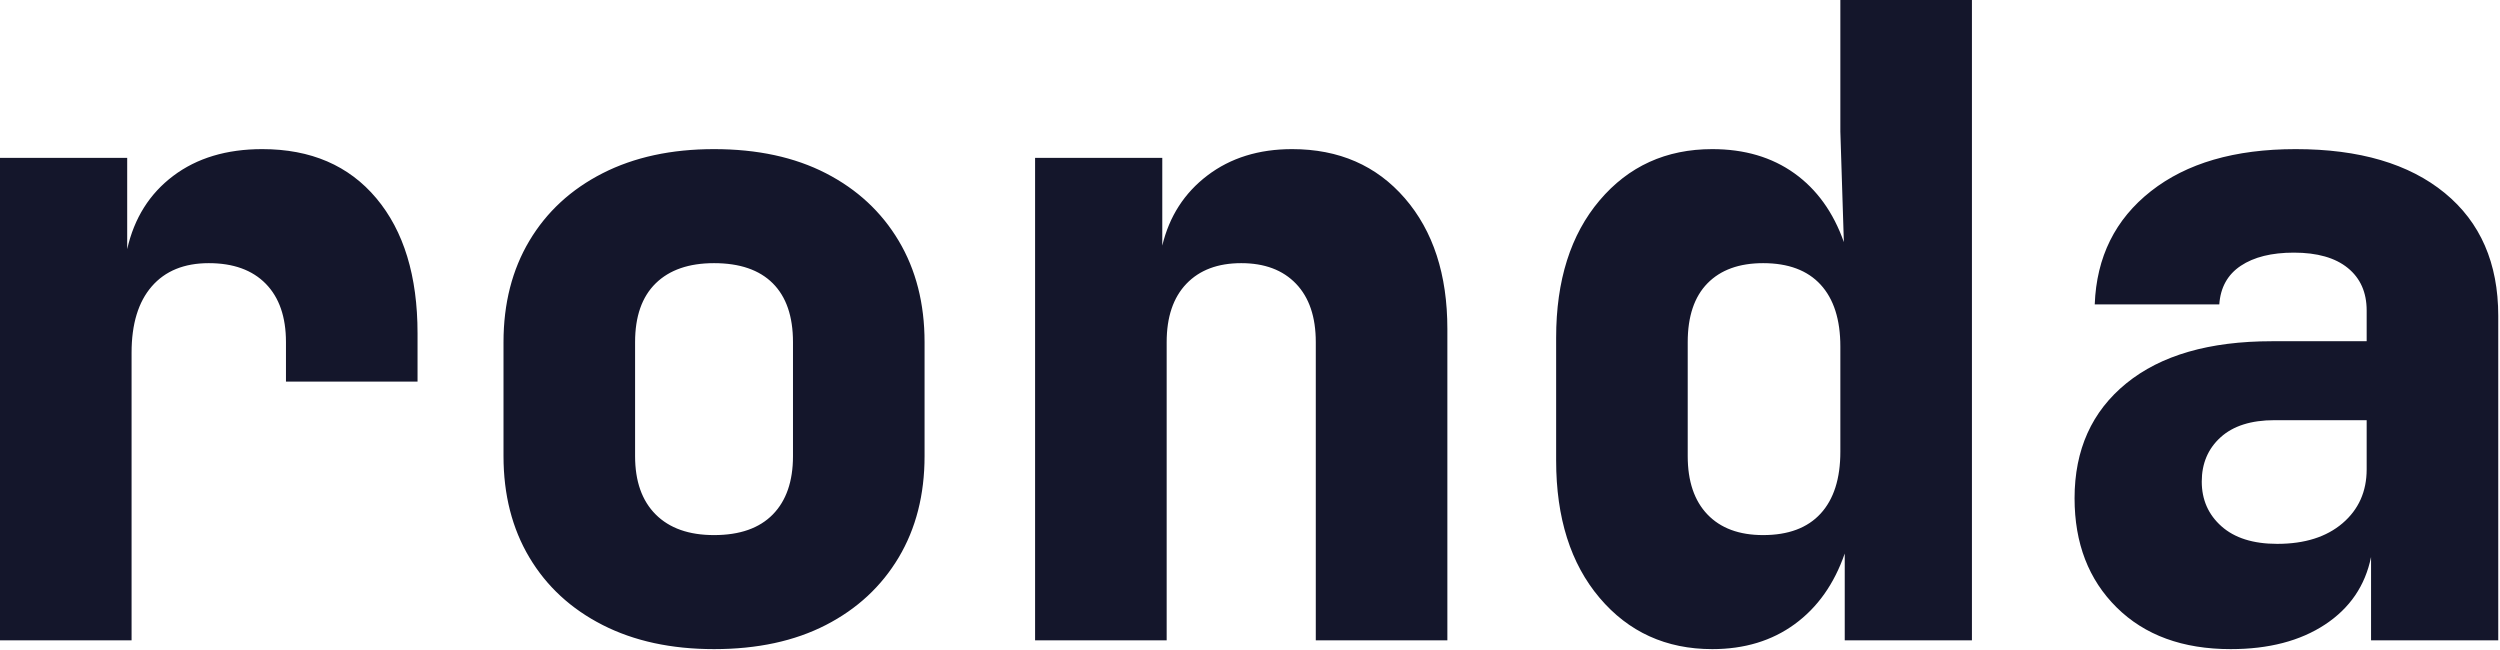
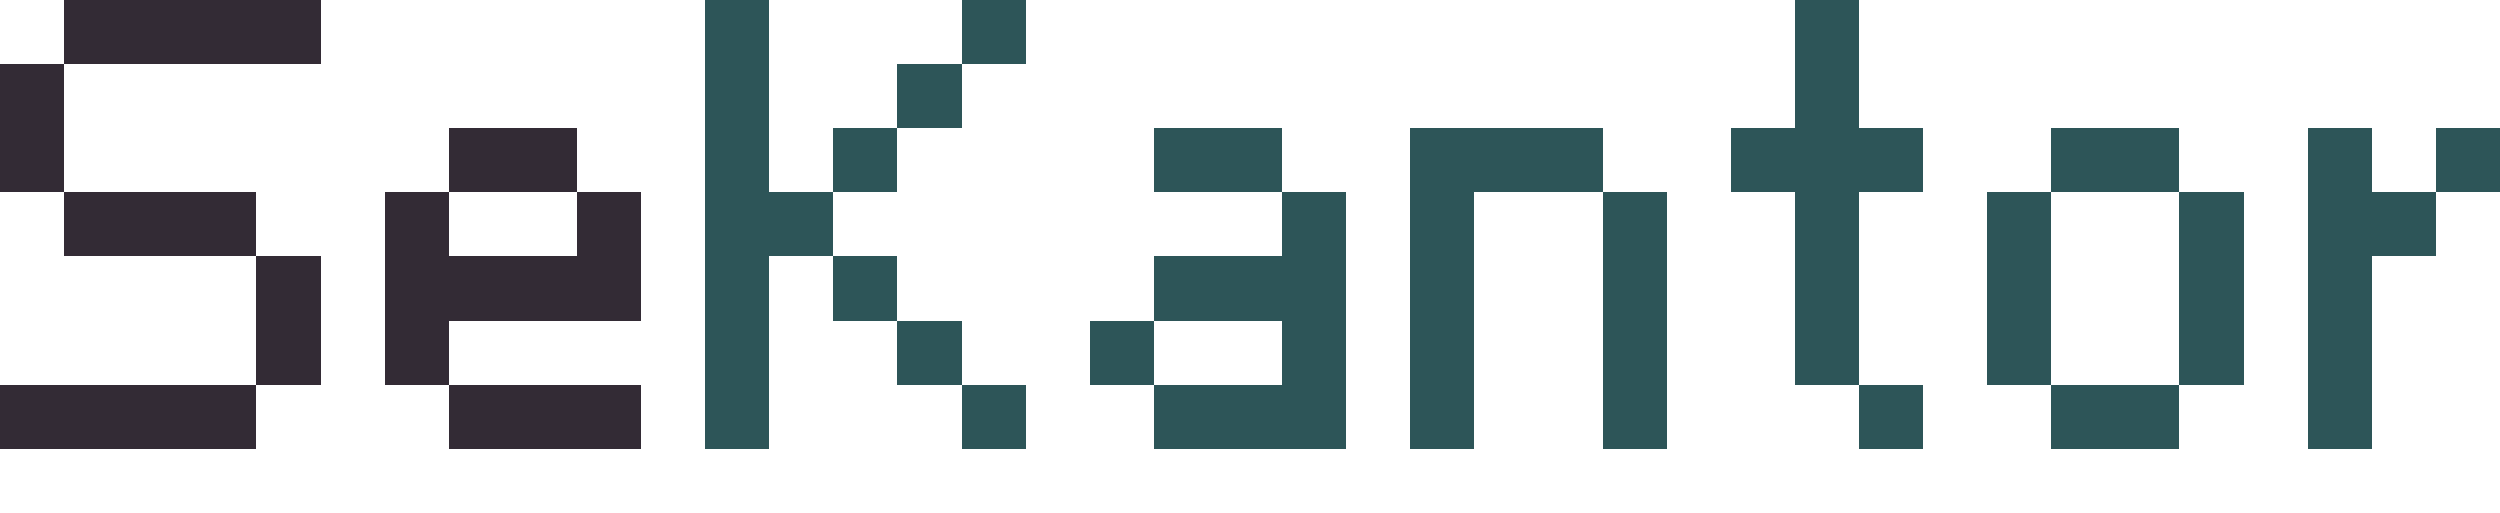
- <svg xmlns="http://www.w3.org/2000/svg" viewBox="0 0 285 74" width="285" height="74" role="img" aria-label="Ronda">
-   <path fill="#14162B" d="M15.00 73L0 73L0 18L14.50 18L14.50 28.40Q15.70 23.10 19.75 20.05Q23.80 17 29.90 17L29.90 17Q38.20 17 42.90 22.60Q47.60 28.20 47.60 38L47.60 38L47.60 43.50L32.60 43.50L32.60 39Q32.60 34.70 30.30 32.35Q28 30 23.80 30L23.80 30Q19.60 30 17.30 32.65Q15.00 35.30 15.00 40.20L15.00 40.20L15.00 73ZM81.40 74L81.40 74Q74.10 74 68.70 71.25Q63.30 68.50 60.35 63.55Q57.40 58.60 57.40 52L57.40 52L57.40 39Q57.40 32.40 60.35 27.45Q63.30 22.50 68.70 19.75Q74.10 17 81.40 17L81.40 17Q88.80 17 94.15 19.75Q99.50 22.50 102.45 27.45Q105.40 32.40 105.40 39L105.40 39L105.40 52Q105.40 58.60 102.45 63.55Q99.50 68.50 94.15 71.25Q88.80 74 81.40 74ZM81.40 61L81.40 61Q85.80 61 88.10 58.65Q90.40 56.30 90.40 52L90.40 52L90.40 39Q90.40 34.60 88.10 32.30Q85.80 30 81.40 30L81.40 30Q77.10 30 74.75 32.30Q72.40 34.60 72.40 39L72.40 39L72.40 52Q72.40 56.30 74.75 58.65Q77.10 61 81.40 61ZM133 73L118 73L118 18L132.50 18L132.50 28Q133.70 23 137.65 20Q141.60 17 147.30 17L147.30 17Q155.30 17 160.15 22.60Q165 28.20 165 37.50L165 37.50L165 73L150 73L150 39Q150 34.70 147.75 32.35Q145.50 30 141.50 30L141.50 30Q137.50 30 135.25 32.35Q133 34.70 133 39L133 39L133 73ZM195.20 74L195.20 74Q187.30 74 182.35 68.15Q177.40 62.30 177.40 52.50L177.40 52.50L177.40 38.50Q177.40 28.70 182.35 22.85Q187.30 17 195.20 17L195.20 17Q200.70 17 204.55 19.75Q208.40 22.50 210.20 27.60L210.20 27.60L209.80 15L209.80 0L224.80 0L224.80 73L210.30 73L210.30 63.10Q208.50 68.30 204.60 71.15Q200.70 74 195.20 74ZM201 61L201 61Q205.30 61 207.55 58.55Q209.80 56.10 209.80 51.50L209.80 51.50L209.80 39.50Q209.80 34.90 207.55 32.45Q205.30 30 201 30L201 30Q196.90 30 194.65 32.30Q192.40 34.60 192.40 39L192.40 39L192.40 52Q192.40 56.30 194.65 58.65Q196.90 61 201 61ZM254.30 74L254.30 74Q246.10 74 241.30 69.25Q236.50 64.50 236.50 56.80L236.50 56.80Q236.50 48.50 242.40 43.70Q248.30 38.90 259 38.90L259 38.90L269.80 38.90L269.80 35.40Q269.80 32.30 267.65 30.55Q265.50 28.80 261.50 28.80L261.50 28.80Q257.70 28.80 255.45 30.30Q253.20 31.80 253 34.70L253 34.70L238.80 34.70Q239.10 26.60 245.20 21.80Q251.30 17 261.70 17L261.70 17Q272.60 17 278.70 22Q284.80 27 284.80 36L284.80 36L284.80 73L270.30 73L270.30 63.50Q269.30 68.40 265.05 71.20Q260.80 74 254.30 74ZM259.60 62L259.60 62Q264.30 62 267.05 59.65Q269.80 57.30 269.80 53.50L269.80 53.50L269.80 47.90L259.30 47.90Q255.30 47.90 253.15 49.85Q251 51.80 251 54.90L251 54.90Q251 58 253.25 60Q255.50 62 259.60 62Z" />
+ <svg xmlns="http://www.w3.org/2000/svg" viewBox="0 0 39 8" width="39" height="8" shape-rendering="crispEdges" role="img" aria-labelledby="title">
+   <rect x="1" y="0" width="4" height="1" fill="#332B35" />
+   <rect x="15" y="0" width="1" height="1" fill="#2D5558" />
+   <rect x="14" y="1" width="1" height="1" fill="#2D5558" />
+   <rect x="28" y="0" width="1" height="2" fill="#2D5558" />
+   <rect x="0" y="1" width="1" height="2" fill="#332B35" />
+   <rect x="7" y="2" width="2" height="1" fill="#332B35" />
+   <rect x="11" y="0" width="1" height="3" fill="#2D5558" />
+   <rect x="13" y="2" width="1" height="1" fill="#2D5558" />
+   <rect x="18" y="2" width="2" height="1" fill="#2D5558" />
+   <rect x="22" y="2" width="3" height="1" fill="#2D5558" />
+   <rect x="27" y="2" width="3" height="1" fill="#2D5558" />
+   <rect x="32" y="2" width="2" height="1" fill="#2D5558" />
+   <rect x="36" y="2" width="1" height="1" fill="#2D5558" />
+   <rect x="38" y="2" width="1" height="1" fill="#2D5558" />
+   <rect x="1" y="3" width="3" height="1" fill="#332B35" />
+   <rect x="6" y="3" width="1" height="1" fill="#332B35" />
+   <rect x="9" y="3" width="1" height="1" fill="#332B35" />
+   <rect x="11" y="3" width="2" height="1" fill="#2D5558" />
+   <rect x="20" y="3" width="1" height="1" fill="#2D5558" />
+   <rect x="36" y="3" width="2" height="1" fill="#2D5558" />
+   <rect x="6" y="4" width="4" height="1" fill="#332B35" />
+   <rect x="13" y="4" width="1" height="1" fill="#2D5558" />
+   <rect x="18" y="4" width="3" height="1" fill="#2D5558" />
+   <rect x="4" y="4" width="1" height="2" fill="#332B35" />
+   <rect x="6" y="5" width="1" height="1" fill="#332B35" />
+   <rect x="14" y="5" width="1" height="1" fill="#2D5558" />
+   <rect x="17" y="5" width="1" height="1" fill="#2D5558" />
+   <rect x="20" y="5" width="1" height="1" fill="#2D5558" />
+   <rect x="28" y="3" width="1" height="3" fill="#2D5558" />
+   <rect x="31" y="3" width="1" height="3" fill="#2D5558" />
+   <rect x="34" y="3" width="1" height="3" fill="#2D5558" />
+   <rect x="0" y="6" width="4" height="1" fill="#332B35" />
+   <rect x="7" y="6" width="3" height="1" fill="#332B35" />
+   <rect x="11" y="4" width="1" height="3" fill="#2D5558" />
+   <rect x="15" y="6" width="1" height="1" fill="#2D5558" />
+   <rect x="18" y="6" width="3" height="1" fill="#2D5558" />
+   <rect x="22" y="3" width="1" height="4" fill="#2D5558" />
+   <rect x="25" y="3" width="1" height="4" fill="#2D5558" />
+   <rect x="29" y="6" width="1" height="1" fill="#2D5558" />
+   <rect x="32" y="6" width="2" height="1" fill="#2D5558" />
+   <rect x="36" y="4" width="1" height="3" fill="#2D5558" />
</svg>
